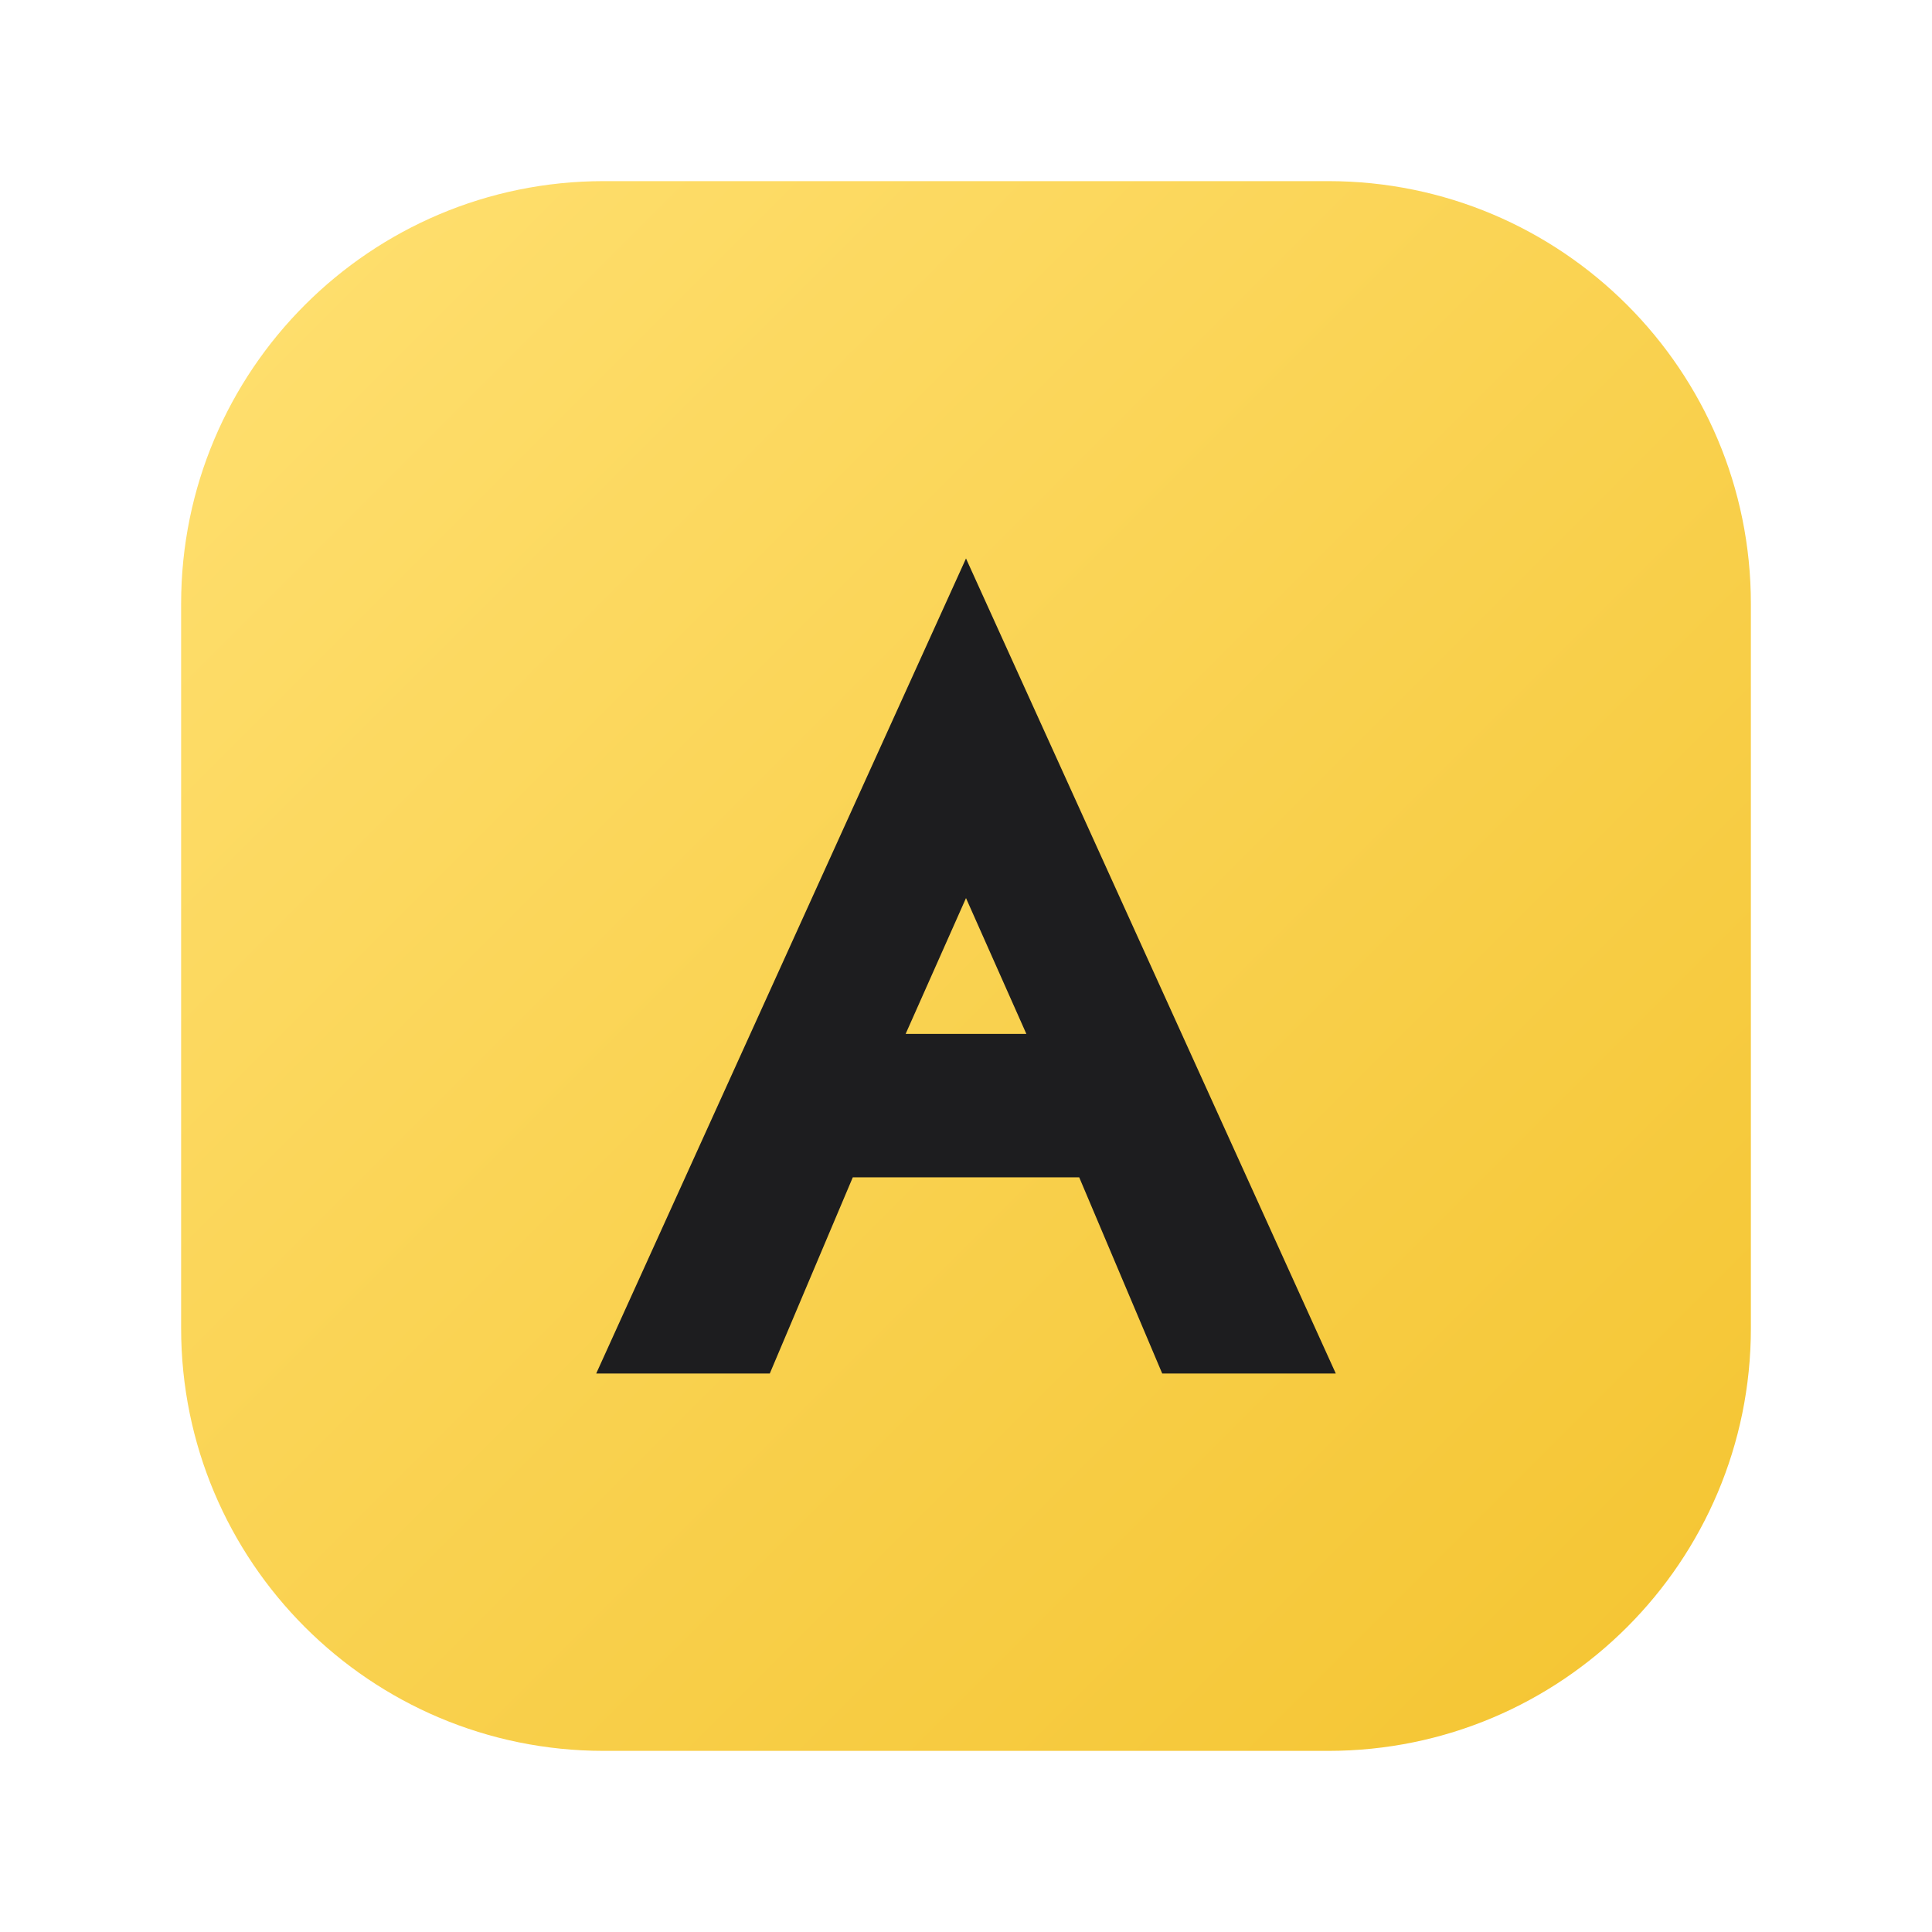
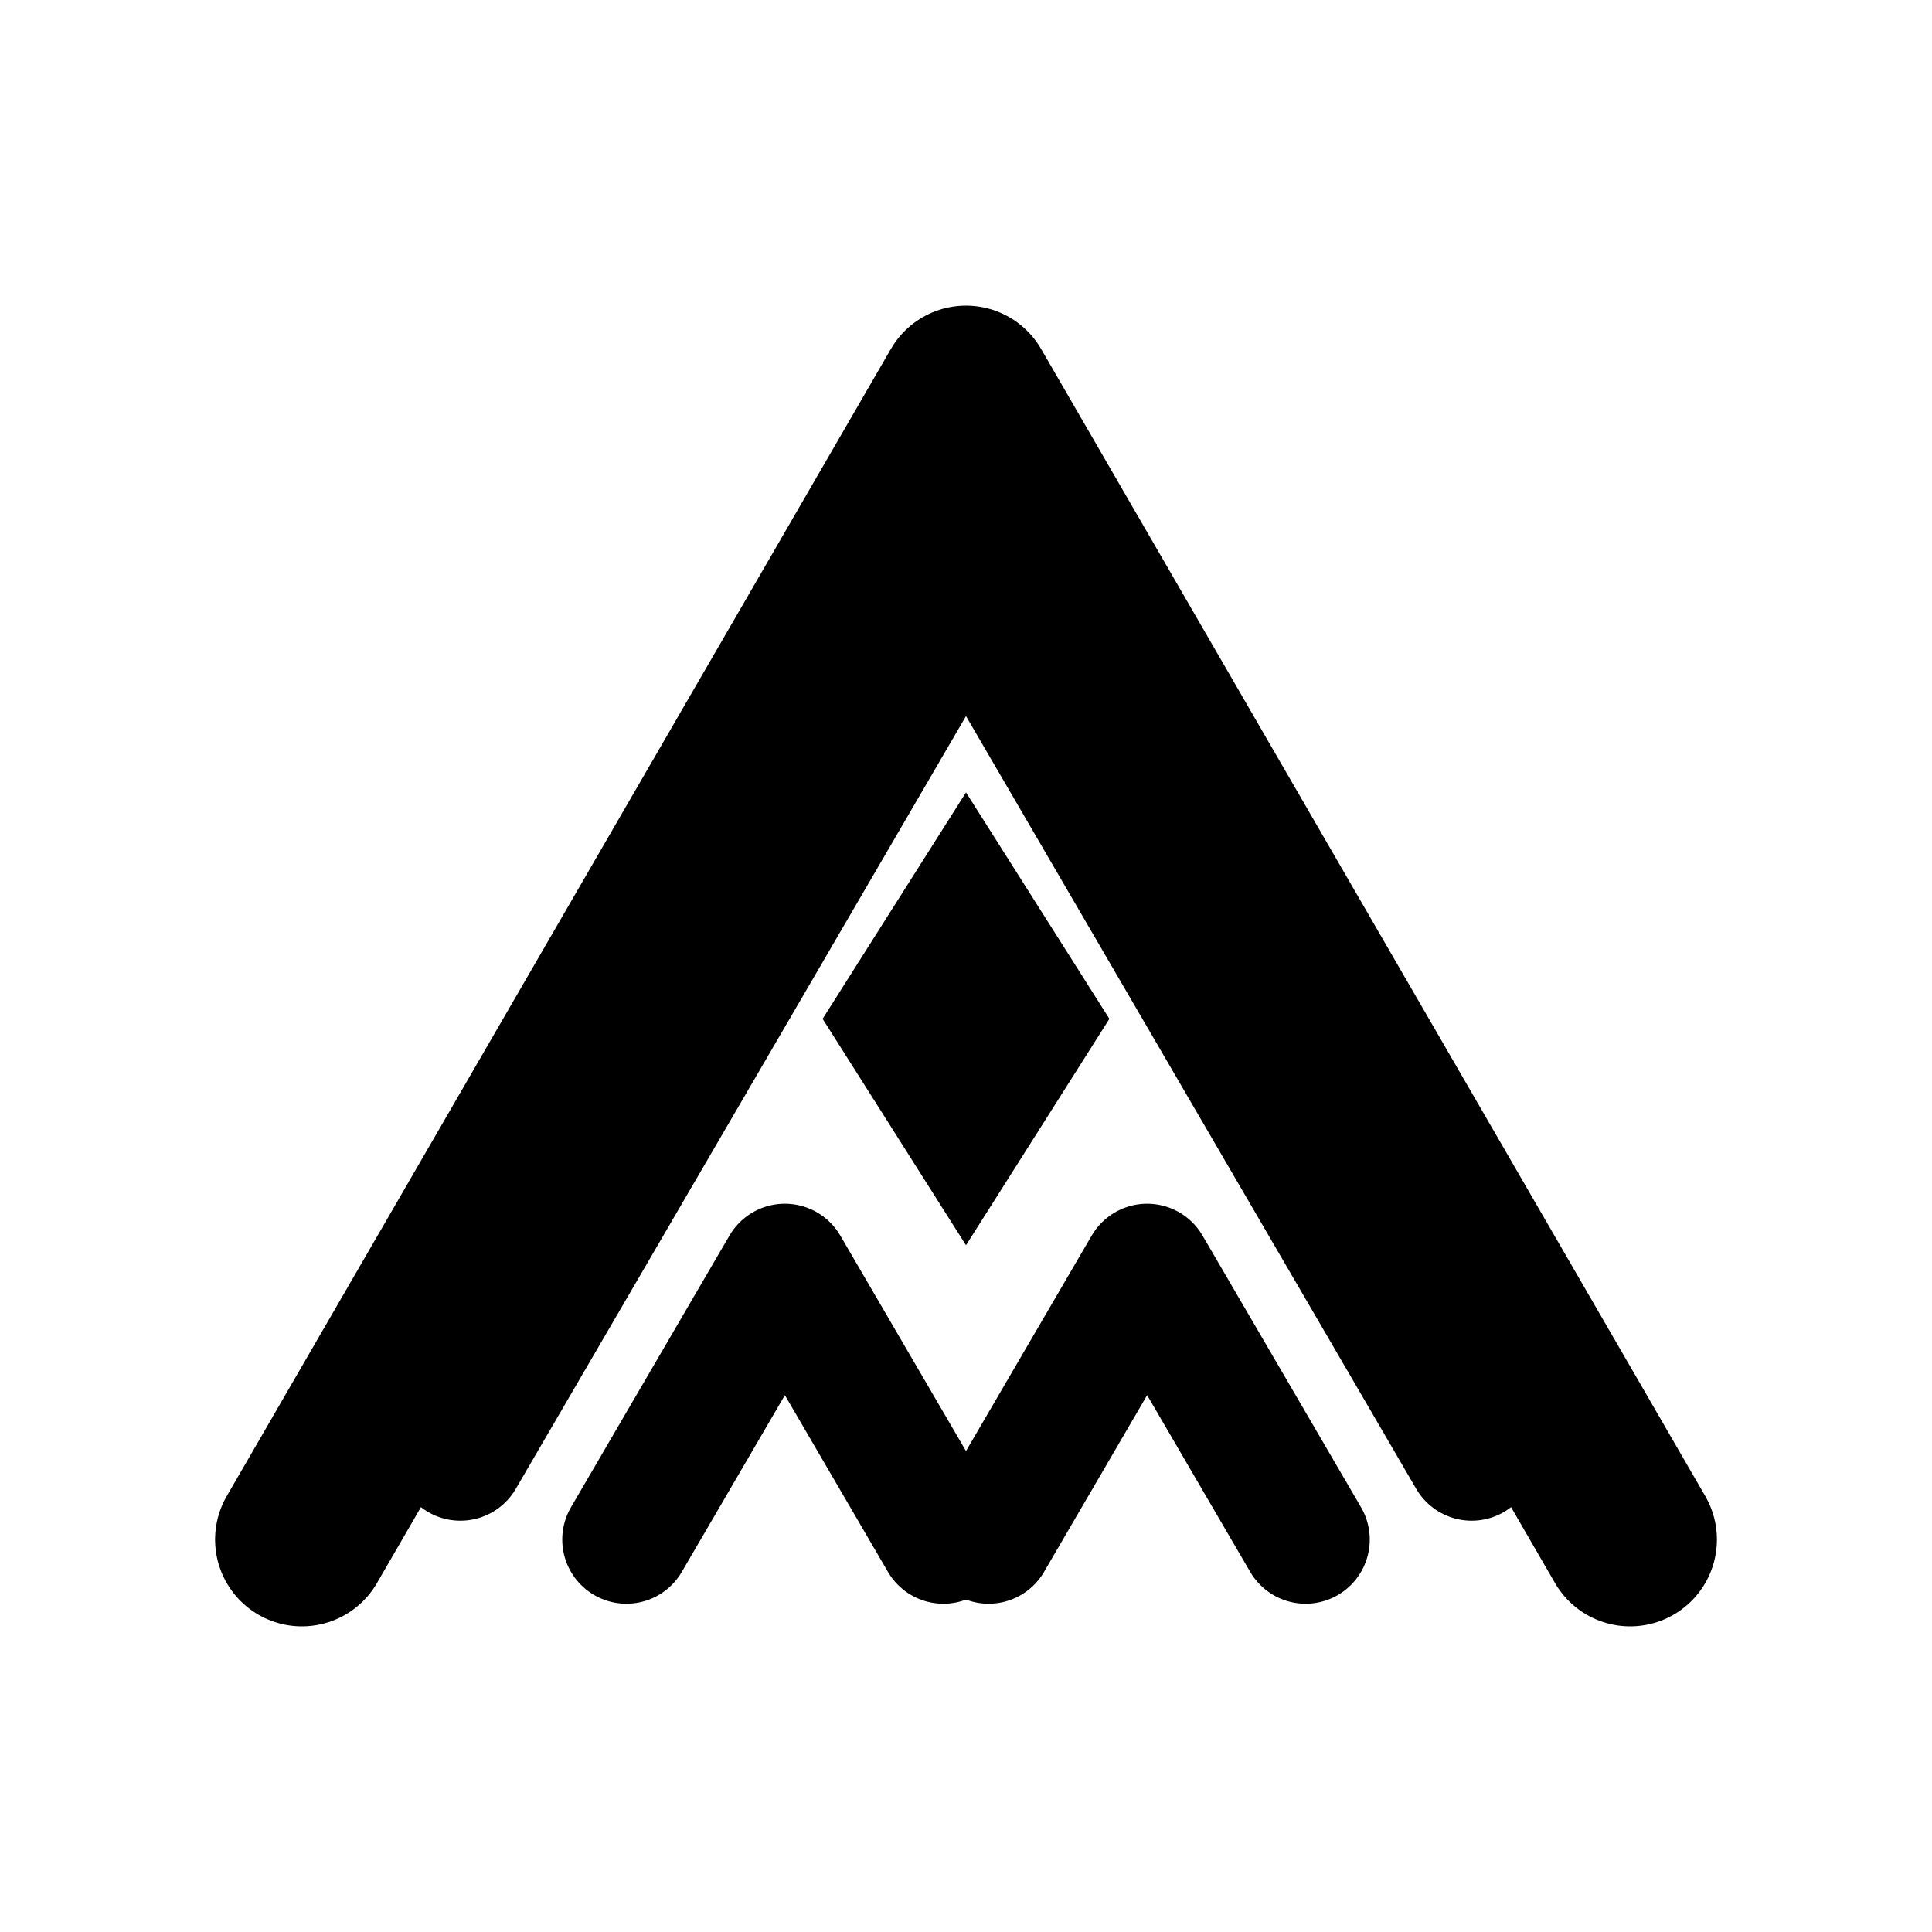
- <svg xmlns="http://www.w3.org/2000/svg" width="256" height="256" viewBox="0 0 256 256" fill="none">
-   <defs>
-     <linearGradient id="apexGradient" x1="24" y1="24" x2="232" y2="232" gradientUnits="userSpaceOnUse">
-       <stop stop-color="#FFE071" />
-       <stop offset="1" stop-color="#F4C430" />
-     </linearGradient>
-   </defs>
-   <rect x="24" y="24" width="208" height="208" rx="56" fill="url(#apexGradient)" />
-   <path d="M128 74L177 182H154L143 156H113L102 182H79L128 74ZM120 137H136L128 119L120 137Z" fill="#1D1D1F" />
+ <svg xmlns="http://www.w3.org/2000/svg" width="512" height="512" viewBox="0 0 512 512" fill="none">
+   <path d="M80 408L256 104L432 408" stroke="#000000" stroke-width="46" stroke-linecap="round" stroke-linejoin="round" />
+   <path d="M122 386L256 156L390 386" stroke="#000000" stroke-width="34" stroke-linecap="round" stroke-linejoin="round" />
+   <path d="M166 408L208 336L250 408" stroke="#000000" stroke-width="34" stroke-linecap="round" stroke-linejoin="round" />
+   <path d="M262 408L304 336L346 408" stroke="#000000" stroke-width="34" stroke-linecap="round" stroke-linejoin="round" />
+   <path d="M256 210L294 270L256 330L218 270L256 210Z" fill="#000000" />
</svg>
